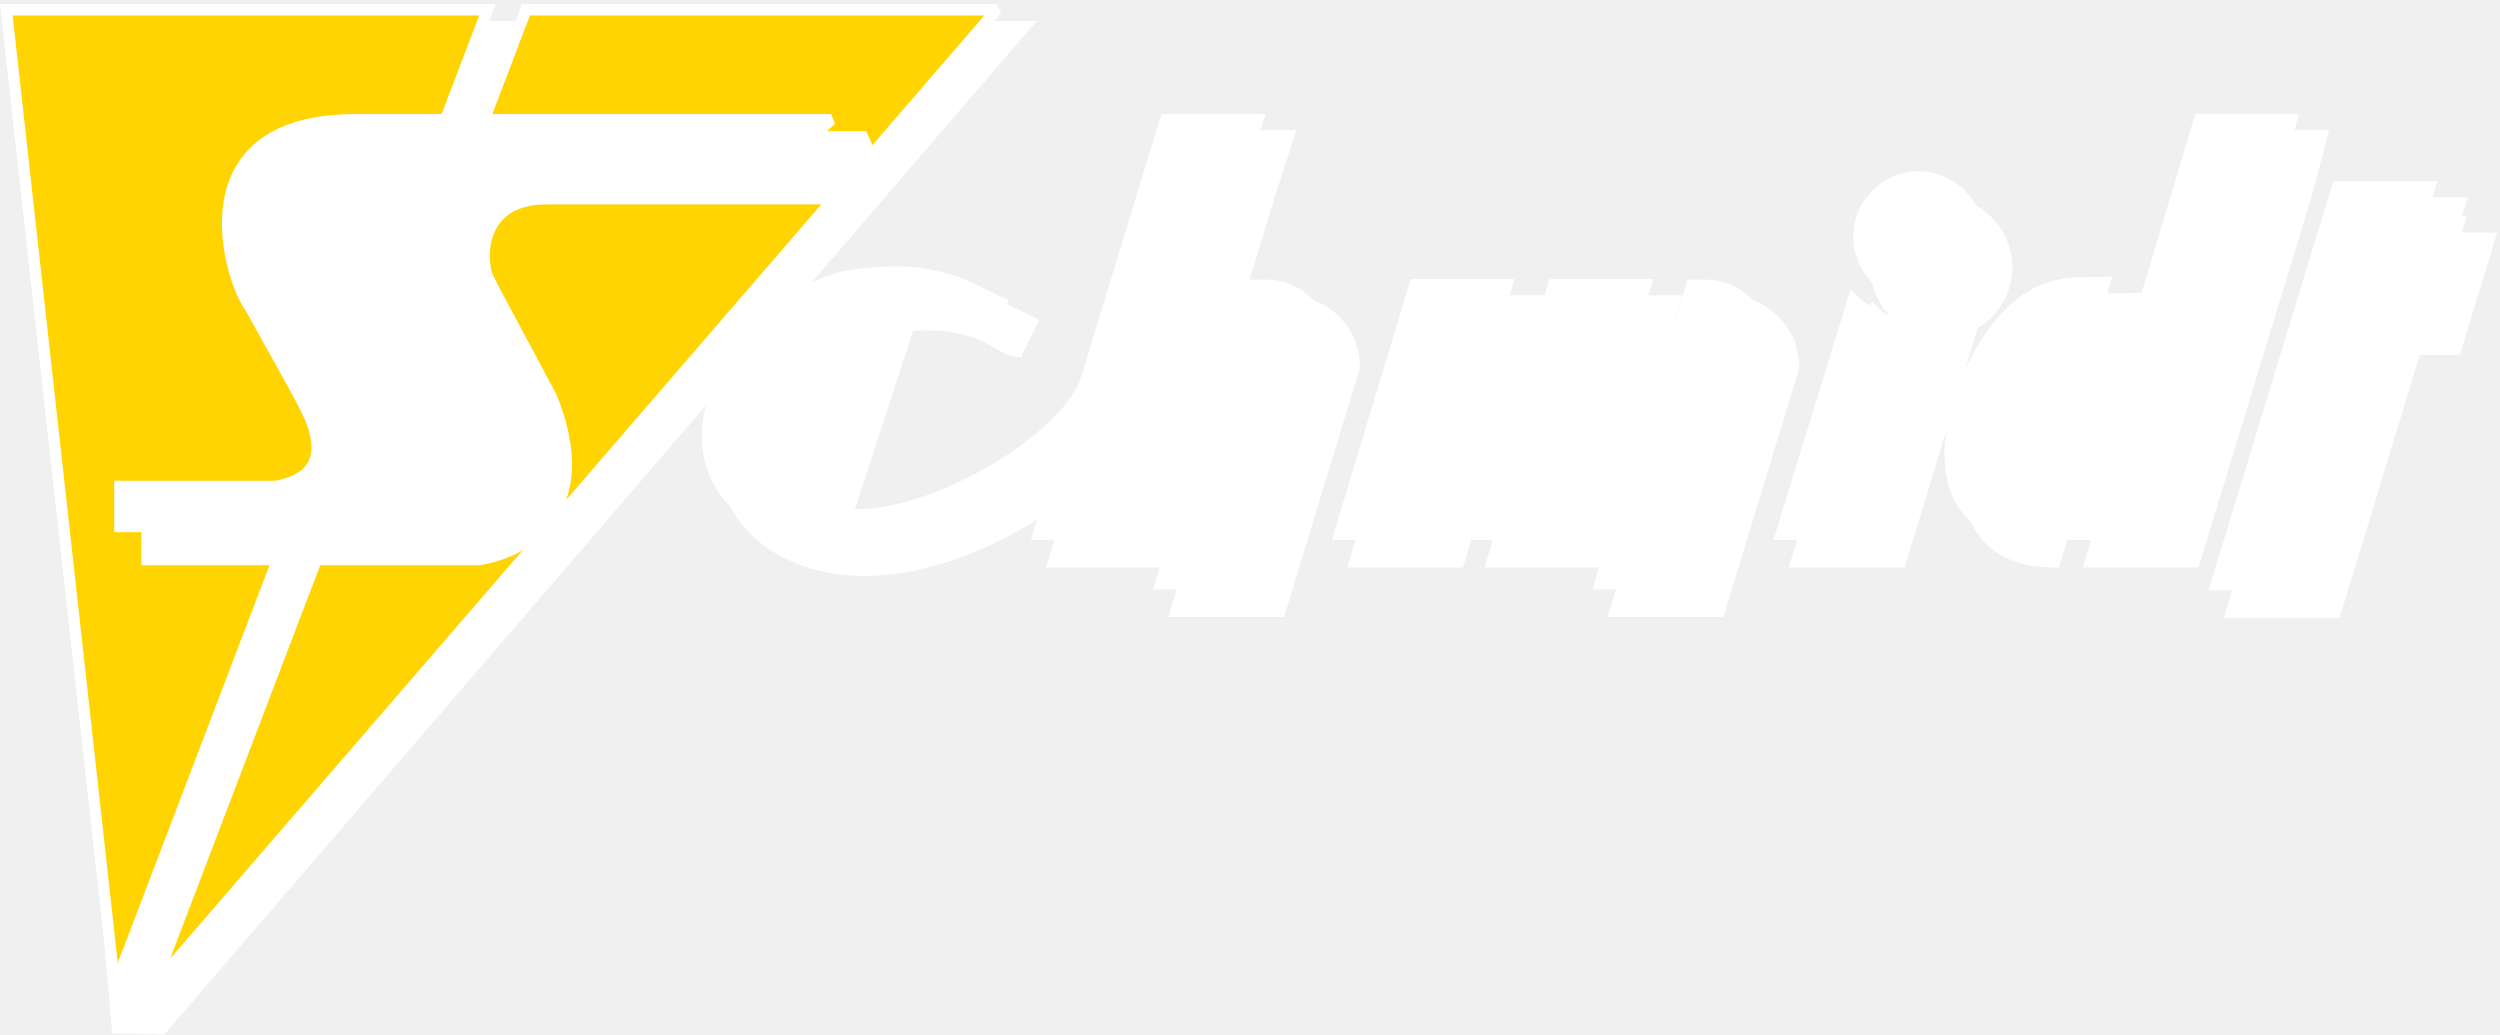
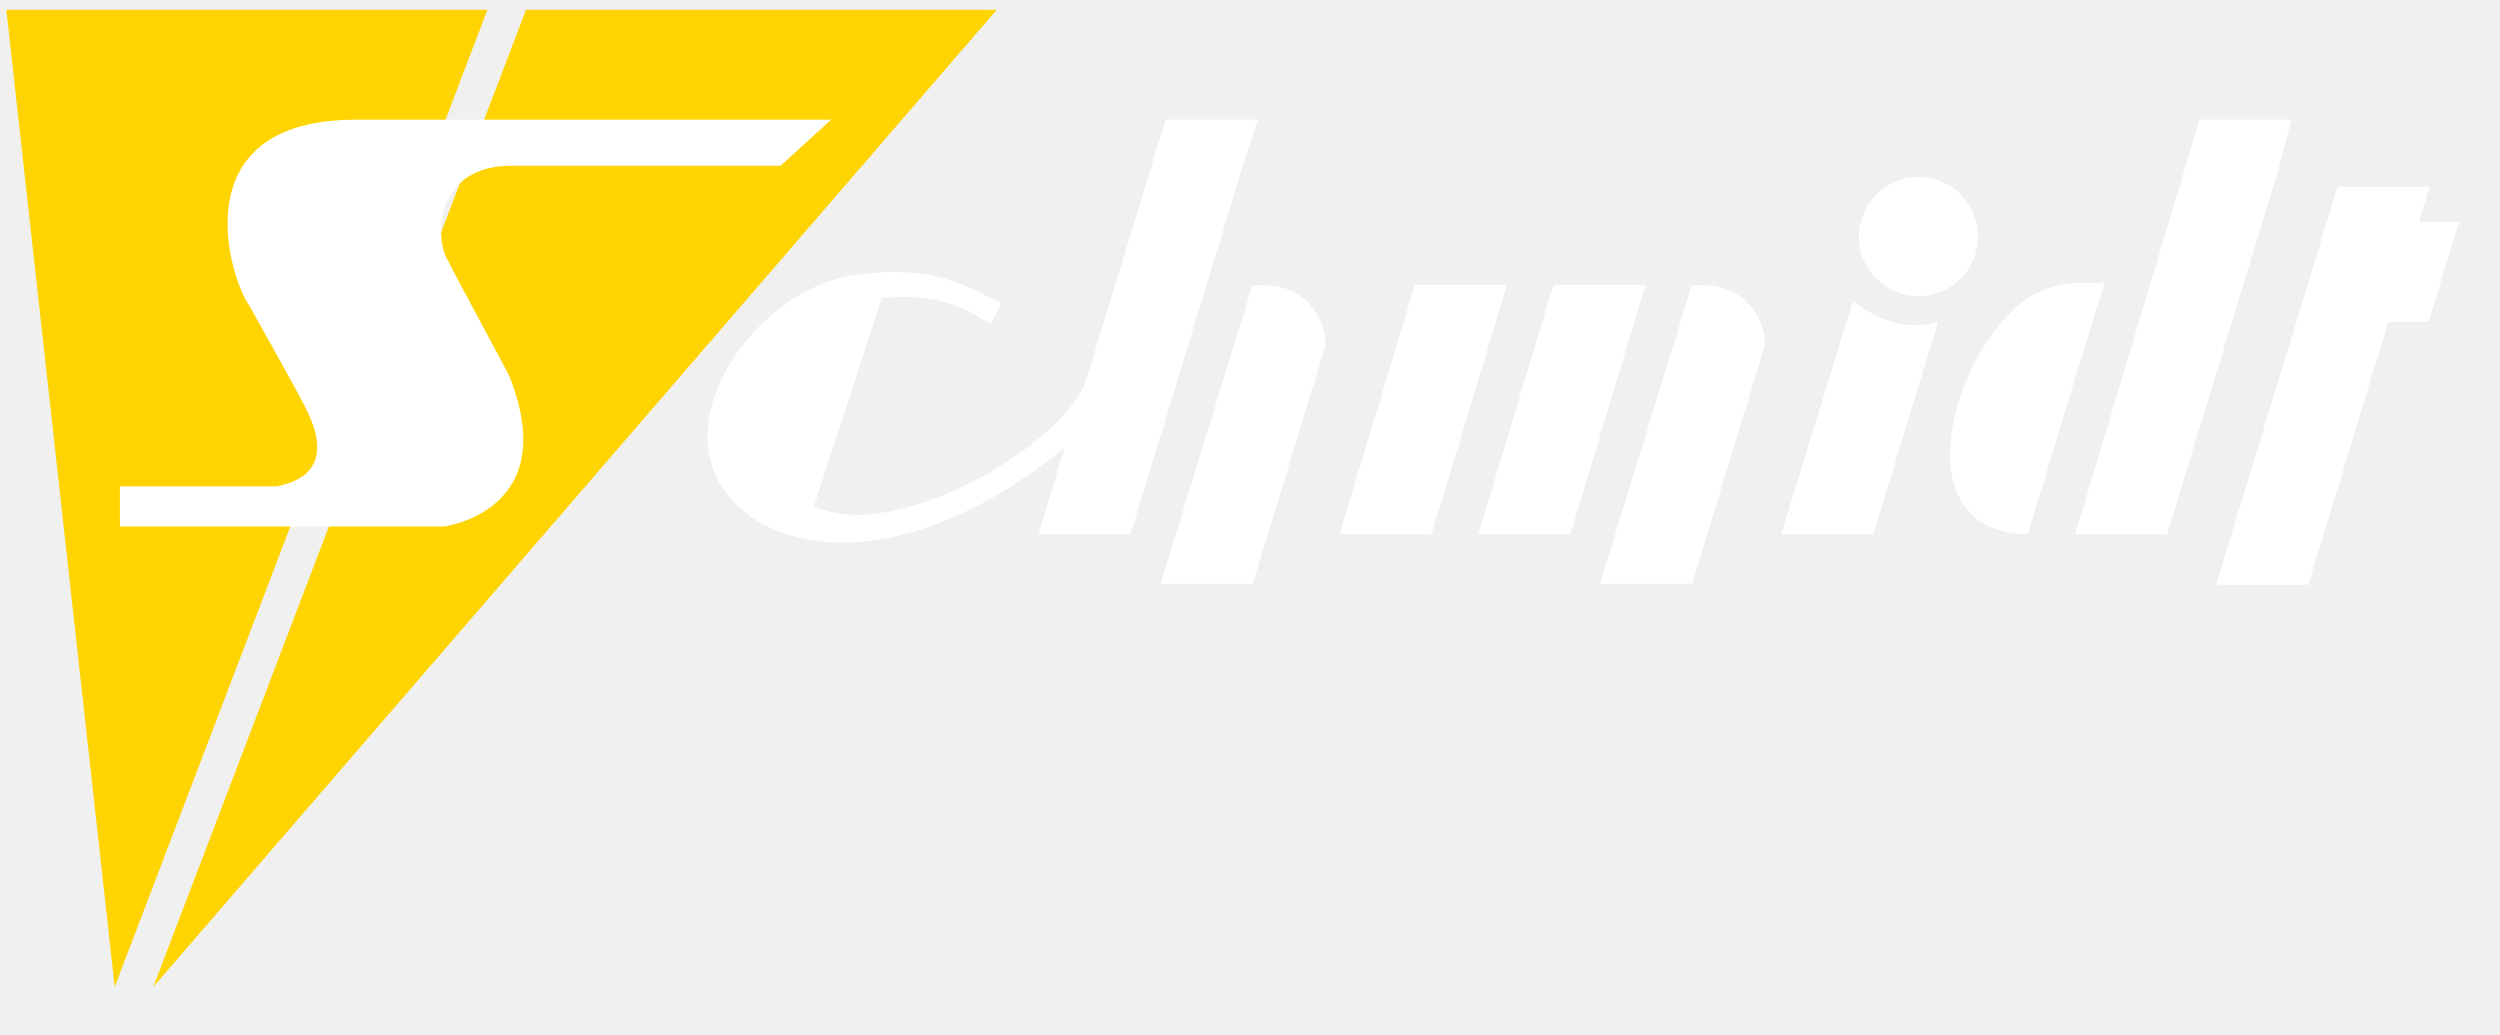
<svg xmlns="http://www.w3.org/2000/svg" width="100%" height="100%" viewBox="0 0 2296 950" version="1.1" xml:space="preserve" style="fill-rule:evenodd;clip-rule:evenodd;stroke-miterlimit:2;">
  <g transform="matrix(4.16667,0,0,4.16667,0,0)">
-     <path d="M370.857,65.087L345.342,65.087L327.228,125.071L352.742,125.071L370.857,65.087Z" style="fill:#FFFFFF;fill-rule:nonzero;" />
-     <path d="M228.515,4.618L5.777,4.618L24.729,227.76L36.234,228L228.515,4.618Z" style="fill:#FFFFFF;fill-rule:nonzero;" />
-     <path d="M340.572,65.087L315.058,65.087L296.943,125.071L322.455,125.071L340.572,65.087Z" style="fill:#FFFFFF;fill-rule:nonzero;" />
-     <path d="M543.952,43.487L518.434,43.487L490.159,136.198L515.677,136.198C515.677,136.198 532.329,81.595 533.345,78.267L542.182,78.267L550.427,51.232L541.59,51.232C542.26,49.036 543.952,43.487 543.952,43.487Z" style="fill:#FFFFFF;fill-rule:nonzero;" />
-     <path d="M513.385,28.678L487.989,28.678L459.084,125.071L484.585,125.071L509.529,43.288L513.385,28.678Z" style="fill:#FFFFFF;fill-rule:nonzero;" />
-     <path d="M443.538,58.933C443.538,50.32 436.53,43.312 427.915,43.312C419.301,43.312 412.293,50.32 412.293,58.933C412.293,64.47 415.197,69.33 419.552,72.106C418,71.329 416.555,70.328 415.265,69.109L412.607,66.347L411.159,70.19L394.256,125.071L419.784,125.071L435.914,72.327C440.472,69.595 443.538,64.622 443.538,58.933Z" style="fill:#FFFFFF;fill-rule:nonzero;" />
-     <path d="M468.801,64.598L466.21,64.633C462.034,64.636 456.838,64.639 451.176,68.125C441.567,74.04 432.394,90.875 432.394,104.909C432.394,107.366 432.675,109.736 433.284,111.948C435.576,120.269 442.199,124.929 451.934,125.071L453.813,125.097L472.293,64.551L468.801,64.598Z" style="fill:#FFFFFF;fill-rule:nonzero;" />
-     <path d="M375.551,66.951L354.329,136.012L379.857,136.012L396.573,81.194L396.573,80.822C396.573,72.207 389.565,65.199 380.951,65.199C380.958,65.199 377.951,65.186 377.951,65.186L376.096,65.178L375.551,66.951Z" style="fill:#FFFFFF;fill-rule:nonzero;" />
-     <path d="M278.708,66.951L257.486,136.012L283.015,136.012L299.73,81.194L299.73,80.822C299.73,72.207 292.722,65.199 284.109,65.199C284.116,65.199 281.109,65.186 281.109,65.186L279.253,65.178L278.708,66.951Z" style="fill:#FFFFFF;fill-rule:nonzero;" />
-     <path d="M285.714,28.678L260.142,28.678C260.142,28.678 242.109,87.665 242.098,87.702C239.821,94.936 227.05,105.259 213.022,111.203C202.754,115.555 193.66,116.848 187.572,114.905C188.834,111.03 200.313,75.802 201.249,72.93C211.471,72.206 216.643,75.141 219.746,76.968C221.072,77.75 222.121,78.367 223.282,78.512L225.049,78.732L229.097,70.51L223.945,67.968C217.191,64.554 209.537,60.686 193.176,62.949C183.312,64.313 173.267,70.681 166.305,79.983C160.362,87.922 157.613,96.892 158.763,104.592C160.087,113.467 166.323,120.662 175.874,124.334C192.323,130.659 214.065,125.336 235.114,110.128C233.415,115.701 230.557,125.071 230.557,125.071L256.075,125.071L281.006,43.334C280.995,43.368 284.665,31.942 284.665,31.942L285.714,28.678Z" style="fill:#FFFFFF;fill-rule:nonzero;" />
+     <path d="M370.857,65.087L345.342,65.087L327.228,125.071L352.742,125.071L370.857,65.087Z" style="fill:none;fill-rule:nonzero;" />
+     <path d="M228.515,4.618L5.777,4.618L24.729,227.76L36.234,228L228.515,4.618Z" style="fill:none;fill-rule:nonzero;" />
+     <path d="M340.572,65.087L315.058,65.087L296.943,125.071L322.455,125.071L340.572,65.087Z" style="fill:none;fill-rule:nonzero;" />
+     <path d="M543.952,43.487L518.434,43.487L490.159,136.198L515.677,136.198C515.677,136.198 532.329,81.595 533.345,78.267L542.182,78.267L550.427,51.232L541.59,51.232C542.26,49.036 543.952,43.487 543.952,43.487Z" style="fill:none;fill-rule:nonzero;" />
+     <path d="M513.385,28.678L487.989,28.678L459.084,125.071L484.585,125.071L509.529,43.288L513.385,28.678Z" style="fill:none;fill-rule:nonzero;" />
+     <path d="M443.538,58.933C443.538,50.32 436.53,43.312 427.915,43.312C419.301,43.312 412.293,50.32 412.293,58.933C412.293,64.47 415.197,69.33 419.552,72.106C418,71.329 416.555,70.328 415.265,69.109L412.607,66.347L411.159,70.19L394.256,125.071L419.784,125.071L435.914,72.327C440.472,69.595 443.538,64.622 443.538,58.933Z" style="fill:none;fill-rule:nonzero;" />
+     <path d="M468.801,64.598L466.21,64.633C462.034,64.636 456.838,64.639 451.176,68.125C441.567,74.04 432.394,90.875 432.394,104.909C432.394,107.366 432.675,109.736 433.284,111.948C435.576,120.269 442.199,124.929 451.934,125.071L453.813,125.097L472.293,64.551L468.801,64.598Z" style="fill:none;fill-rule:nonzero;" />
+     <path d="M375.551,66.951L354.329,136.012L379.857,136.012L396.573,81.194L396.573,80.822C396.573,72.207 389.565,65.199 380.951,65.199C380.958,65.199 377.951,65.186 377.951,65.186L376.096,65.178L375.551,66.951Z" style="fill:none;fill-rule:nonzero;" />
+     <path d="M278.708,66.951L257.486,136.012L283.015,136.012L299.73,81.194L299.73,80.822C299.73,72.207 292.722,65.199 284.109,65.199C284.116,65.199 281.109,65.186 281.109,65.186L279.253,65.178L278.708,66.951Z" style="fill:none;fill-rule:nonzero;" />
+     <path d="M285.714,28.678L260.142,28.678C260.142,28.678 242.109,87.665 242.098,87.702C239.821,94.936 227.05,105.259 213.022,111.203C202.754,115.555 193.66,116.848 187.572,114.905C188.834,111.03 200.313,75.802 201.249,72.93C211.471,72.206 216.643,75.141 219.746,76.968C221.072,77.75 222.121,78.367 223.282,78.512L225.049,78.732L229.097,70.51L223.945,67.968C217.191,64.554 209.537,60.686 193.176,62.949C183.312,64.313 173.267,70.681 166.305,79.983C160.362,87.922 157.613,96.892 158.763,104.592C160.087,113.467 166.323,120.662 175.874,124.334C192.323,130.659 214.065,125.336 235.114,110.128C233.415,115.701 230.557,125.071 230.557,125.071L256.075,125.071L281.006,43.334C280.995,43.368 284.665,31.942 284.665,31.942L285.714,28.678Z" style="fill:none;fill-rule:nonzero;" />
    <path d="M115.944,2.161L219.69,2.161L33.797,217.51L115.944,2.161Z" style="fill:rgb(255,212,0);fill-rule:nonzero;" />
-     <path d="M115.944,2.161L219.69,2.161L33.797,217.51L115.944,2.161Z" style="fill:none;stroke:#FFFFFF;stroke-width:2.5px;" />
+     <path d="M115.944,2.161L219.69,2.161L33.797,217.51L115.944,2.161Z" style="fill:none;stroke:none;stroke-width:2.5px;" />
    <path d="M107.434,2.161L1.396,2.161L25.287,217.51L107.434,2.161Z" style="fill:rgb(255,212,0);fill-rule:nonzero;" />
-     <path d="M107.434,2.161L1.396,2.161L25.287,217.51L107.434,2.161Z" style="fill:none;stroke:#FFFFFF;stroke-width:2.5px;" />
+     <path d="M107.434,2.161L1.396,2.161L25.287,217.51L107.434,2.161Z" style="fill:none;stroke:none;stroke-width:2.5px;" />
    <path d="M311.864,62.773L332.155,62.773L315.548,117.756L295.258,117.756L311.864,62.773Z" style="fill:white;fill-rule:nonzero;" />
-     <path d="M311.864,62.773L332.155,62.773L315.548,117.756L295.258,117.756L311.864,62.773Z" style="fill:none;stroke:#FFFFFF;stroke-width:2.5px;" />
+     <path d="M311.864,62.773L332.155,62.773L315.548,117.756L295.258,117.756L311.864,62.773Z" style="fill:none;stroke:none;stroke-width:2.5px;" />
    <path d="M342.431,62.773L362.723,62.773L346.118,117.756L325.826,117.756L342.431,62.773Z" style="fill:white;fill-rule:nonzero;" />
-     <path d="M342.431,62.773L362.723,62.773L346.118,117.756L325.826,117.756L342.431,62.773Z" style="fill:none;stroke:#FFFFFF;stroke-width:2.5px;" />
+     <path d="M342.431,62.773L362.723,62.773L346.118,117.756L325.826,117.756L342.431,62.773Z" style="fill:none;stroke:none;stroke-width:2.5px;" />
    <path d="M535.28,70.953L542,48.917L533.163,48.917L535.526,41.173L515.235,41.173L488.484,128.883L508.775,128.883L526.443,70.953L535.28,70.953Z" style="fill:white;fill-rule:nonzero;" />
-     <path d="M535.28,70.953L542,48.917L533.163,48.917L535.526,41.173L515.235,41.173L488.484,128.883L508.775,128.883L526.443,70.953L535.28,70.953Z" style="fill:none;stroke:#FFFFFF;stroke-width:2.5px;" />
+     <path d="M535.28,70.953L542,48.917L533.163,48.917L535.526,41.173L515.235,41.173L488.484,128.883L508.775,128.883L526.443,70.953L535.28,70.953Z" style="fill:none;stroke:none;stroke-width:2.5px;" />
    <path d="M502.073,37.79L505.089,26.363L484.798,26.363L457.393,117.756L477.683,117.756L495.351,59.826L502.073,37.79Z" style="fill:white;fill-rule:nonzero;" />
-     <path d="M502.073,37.79L505.089,26.363L484.798,26.363L457.393,117.756L477.683,117.756L495.351,59.826L502.073,37.79Z" style="fill:none;stroke:#FFFFFF;stroke-width:2.5px;" />
+     <path d="M502.073,37.79L505.089,26.363L484.798,26.363L457.393,117.756L477.683,117.756L495.351,59.826L502.073,37.79Z" style="fill:none;stroke:none;stroke-width:2.5px;" />
    <path d="M427.198,70.954C425.64,71.335 424.189,71.685 422.514,71.685C417.086,71.685 412.154,69.567 408.497,66.112L392.591,117.756L412.884,117.756L427.198,70.954Z" style="fill:white;fill-rule:nonzero;" />
-     <path d="M427.198,70.954C425.64,71.335 424.189,71.685 422.514,71.685C417.086,71.685 412.154,69.567 408.497,66.112L392.591,117.756L412.884,117.756L427.198,70.954Z" style="fill:none;stroke:#FFFFFF;stroke-width:2.5px;" />
+     <path d="M427.198,70.954C425.64,71.335 424.189,71.685 422.514,71.685C417.086,71.685 412.154,69.567 408.497,66.112L392.591,117.756L412.884,117.756L427.198,70.954Z" style="fill:none;stroke:none;stroke-width:2.5px;" />
    <path d="M422.865,65.259C430.113,65.259 435.988,59.383 435.988,52.137C435.988,44.889 430.113,39.015 422.865,39.015C415.618,39.015 409.742,44.889 409.742,52.137C409.742,59.383 415.618,65.259 422.865,65.259Z" style="fill:white;fill-rule:nonzero;" />
-     <path d="M422.865,65.259C430.113,65.259 435.988,59.383 435.988,52.137C435.988,44.889 430.113,39.015 422.865,39.015C415.618,39.015 409.742,44.889 409.742,52.137C409.742,59.383 415.618,65.259 422.865,65.259Z" style="fill:none;stroke:#FFFFFF;stroke-width:2.5px;" />
+     <path d="M422.865,65.259C430.113,65.259 435.988,59.383 435.988,52.137C435.988,44.889 430.113,39.015 422.865,39.015C415.618,39.015 409.742,44.889 409.742,52.137C409.742,59.383 415.618,65.259 422.865,65.259Z" style="fill:none;stroke:none;stroke-width:2.5px;" />
    <path d="M447.436,65.439C431.086,75.504 418.035,117.338 446.919,117.756L463.852,62.282C459.069,62.476 453.628,61.627 447.436,65.439Z" style="fill:white;fill-rule:nonzero;" />
-     <path d="M447.436,65.439C431.086,75.504 418.035,117.338 446.919,117.756L463.852,62.282C459.069,62.476 453.628,61.627 447.436,65.439Z" style="fill:none;stroke:#FFFFFF;stroke-width:2.5px;" />
+     <path d="M447.436,65.439C431.086,75.504 418.035,117.338 446.919,117.756L463.852,62.282C459.069,62.476 453.628,61.627 447.436,65.439Z" style="fill:none;stroke:none;stroke-width:2.5px;" />
    <path d="M389.022,76.007L372.954,128.698L352.662,128.698L372.89,62.871L375.901,62.885C383.148,62.885 389.022,68.76 389.022,76.007Z" style="fill:white;fill-rule:nonzero;" />
-     <path d="M389.022,76.007L372.954,128.698L352.662,128.698L372.89,62.871L375.901,62.885C383.148,62.885 389.022,68.76 389.022,76.007Z" style="fill:none;stroke:#FFFFFF;stroke-width:2.5px;" />
+     <path d="M389.022,76.007L372.954,128.698L352.662,128.698L372.89,62.871L375.901,62.885C383.148,62.885 389.022,68.76 389.022,76.007Z" style="fill:none;stroke:none;stroke-width:2.5px;" />
    <path d="M292.179,76.007L276.113,128.698L255.82,128.698L276.047,62.871L279.058,62.885C286.305,62.885 292.179,68.76 292.179,76.007Z" style="fill:white;fill-rule:nonzero;" />
-     <path d="M292.179,76.007L276.113,128.698L255.82,128.698L276.047,62.871L279.058,62.885C286.305,62.885 292.179,68.76 292.179,76.007Z" style="fill:none;stroke:#FFFFFF;stroke-width:2.5px;" />
+     <path d="M292.179,76.007L276.113,128.698L255.82,128.698L276.047,62.871L279.058,62.885C286.305,62.885 292.179,68.76 292.179,76.007Z" style="fill:none;stroke:none;stroke-width:2.5px;" />
    <path d="M239.433,83.637L256.941,26.363L277.235,26.363L273.564,37.79L266.842,59.826L249.175,117.756L228.883,117.756L234.739,98.556C193.995,132.09 159.303,120.309 156.185,99.409C153.764,83.193 170.505,63.096 188.469,60.611C206.431,58.126 213.304,63.362 220.701,66.832L218.541,71.217C215.923,70.89 210.523,64.016 194.351,65.717L179.421,111.538C196.603,120.143 234.858,98.177 239.433,83.637Z" style="fill:white;fill-rule:nonzero;" />
-     <path d="M239.433,83.637L256.941,26.363L277.235,26.363L273.564,37.79L266.842,59.826L249.175,117.756L228.883,117.756L234.739,98.556C193.995,132.09 159.303,120.309 156.185,99.409C153.764,83.193 170.505,63.096 188.469,60.611C206.431,58.126 213.304,63.362 220.701,66.832L218.541,71.217C215.923,70.89 210.523,64.016 194.351,65.717L179.421,111.538C196.603,120.143 234.858,98.177 239.433,83.637Z" style="fill:none;stroke:#FFFFFF;stroke-width:2.5px;" />
-     <path d="M86.206,31.903C46.934,31.903 58.714,67.576 62.642,72.811C62.642,72.811 73.115,91.467 74.751,94.74C76.388,98.012 82.933,110.121 68.534,112.74L34.169,112.74L34.169,121.576L101.59,121.576C101.59,121.576 82.933,121.576 105.515,121.576C105.515,121.576 132.025,118.303 119.916,88.194L107.48,64.958L106.498,62.993C103.553,58.412 103.225,42.048 120.571,42.048C137.916,42.048 125.48,42.048 125.48,42.048L181.809,42.048L190.935,31.903L86.206,31.903Z" style="fill:#FFFFFF;fill-rule:nonzero;" />
-     <path d="M86.206,31.903C46.934,31.903 58.714,67.576 62.642,72.811C62.642,72.811 73.115,91.467 74.751,94.74C76.388,98.012 82.933,110.121 68.534,112.74L34.169,112.74L34.169,121.576L101.59,121.576C101.59,121.576 82.933,121.576 105.515,121.576C105.515,121.576 132.025,118.303 119.916,88.194L107.48,64.958L106.498,62.993C103.553,58.412 103.225,42.048 120.571,42.048C137.916,42.048 125.48,42.048 125.48,42.048L181.809,42.048L190.935,31.903L86.206,31.903Z" style="fill:none;stroke:#FFFFFF;stroke-width:6px;" />
+     <path d="M239.433,83.637L256.941,26.363L277.235,26.363L273.564,37.79L266.842,59.826L249.175,117.756L228.883,117.756L234.739,98.556C193.995,132.09 159.303,120.309 156.185,99.409C153.764,83.193 170.505,63.096 188.469,60.611C206.431,58.126 213.304,63.362 220.701,66.832L218.541,71.217C215.923,70.89 210.523,64.016 194.351,65.717L179.421,111.538C196.603,120.143 234.858,98.177 239.433,83.637Z" style="fill:none;stroke:none;stroke-width:2.5px;" />
+     <path d="M86.206,31.903C46.934,31.903 58.714,67.576 62.642,72.811C62.642,72.811 73.115,91.467 74.751,94.74C76.388,98.012 82.933,110.121 68.534,112.74L34.169,112.74L34.169,121.576L101.59,121.576C101.59,121.576 82.933,121.576 105.515,121.576C105.515,121.576 132.025,118.303 119.916,88.194L107.48,64.958L106.498,62.993C103.553,58.412 103.225,42.048 120.571,42.048C137.916,42.048 125.48,42.048 125.48,42.048L181.809,42.048L190.935,31.903L86.206,31.903Z" style="fill:none;fill-rule:nonzero;" />
+     <path d="M86.206,31.903C46.934,31.903 58.714,67.576 62.642,72.811C62.642,72.811 73.115,91.467 74.751,94.74C76.388,98.012 82.933,110.121 68.534,112.74L34.169,112.74L34.169,121.576L101.59,121.576C101.59,121.576 82.933,121.576 105.515,121.576C105.515,121.576 132.025,118.303 119.916,88.194L107.48,64.958L106.498,62.993C103.553,58.412 103.225,42.048 120.571,42.048C137.916,42.048 125.48,42.048 125.48,42.048L181.809,42.048L190.935,31.903L86.206,31.903Z" style="fill:none;stroke:none;stroke-width:6px;" />
    <path d="M78.466,26.38C39.193,26.38 50.974,62.053 54.902,67.289C54.902,67.289 65.374,85.944 67.011,89.218C68.647,92.49 75.192,104.599 60.793,107.217L26.429,107.217L26.429,116.054L97.774,116.054C97.774,116.054 124.285,112.781 112.176,82.672L99.739,59.435L98.757,57.471C95.811,52.89 95.485,36.525 112.831,36.525L172.068,36.525L183.195,26.38L78.466,26.38Z" style="fill:white;fill-rule:nonzero;" />
-     <path d="M78.466,26.38C39.193,26.38 50.974,62.053 54.902,67.289C54.902,67.289 65.374,85.944 67.011,89.218C68.647,92.49 75.192,104.599 60.793,107.217L26.429,107.217L26.429,116.054L97.774,116.054C97.774,116.054 124.285,112.781 112.176,82.672L99.739,59.435L98.757,57.471C95.811,52.89 95.485,36.525 112.831,36.525L172.068,36.525L183.195,26.38L78.466,26.38Z" style="fill:none;stroke:#FFFFFF;stroke-width:2.5px;" />
+     <path d="M78.466,26.38C39.193,26.38 50.974,62.053 54.902,67.289C54.902,67.289 65.374,85.944 67.011,89.218C68.647,92.49 75.192,104.599 60.793,107.217L26.429,107.217L26.429,116.054L97.774,116.054C97.774,116.054 124.285,112.781 112.176,82.672L99.739,59.435L98.757,57.471C95.811,52.89 95.485,36.525 112.831,36.525L172.068,36.525L183.195,26.38L78.466,26.38Z" style="fill:none;stroke:none;stroke-width:2.5px;" />
  </g>
</svg>
